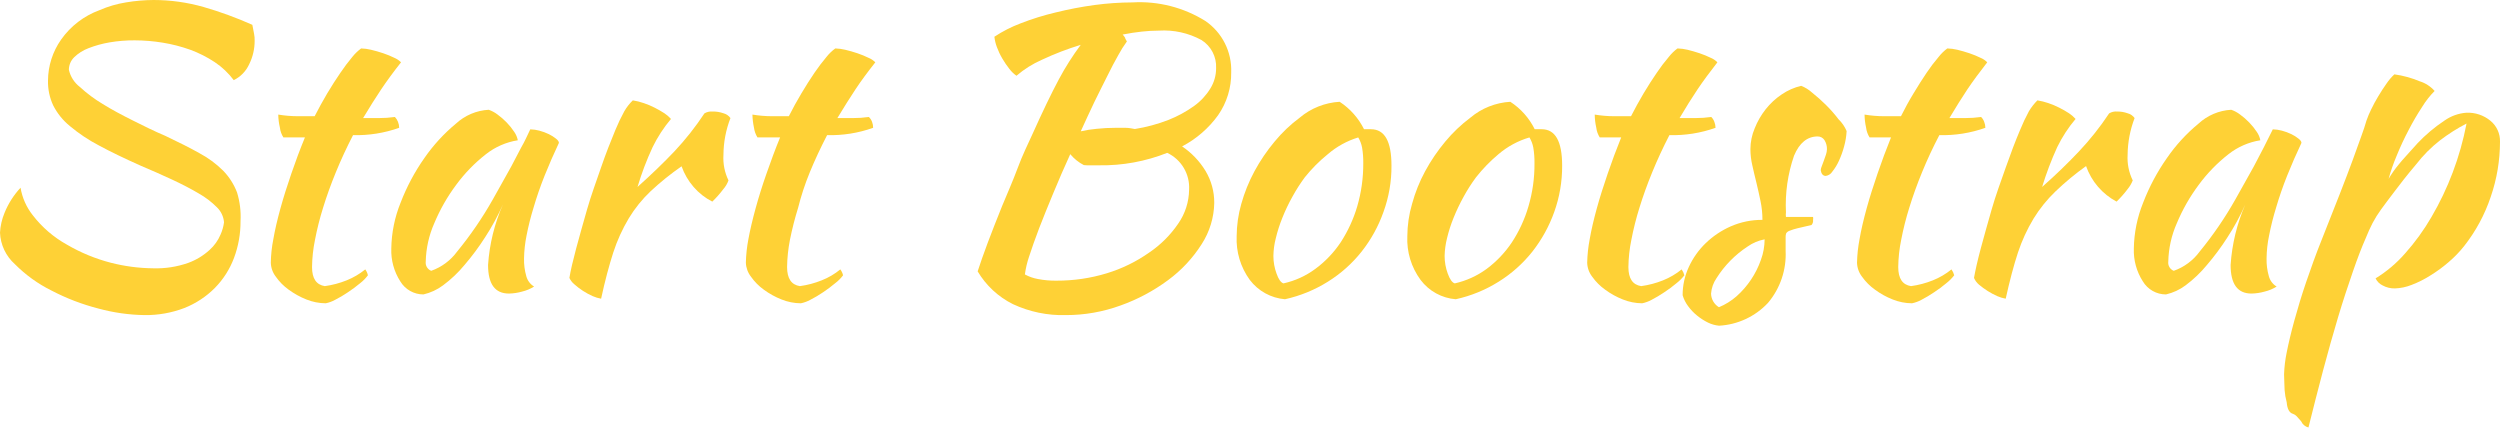
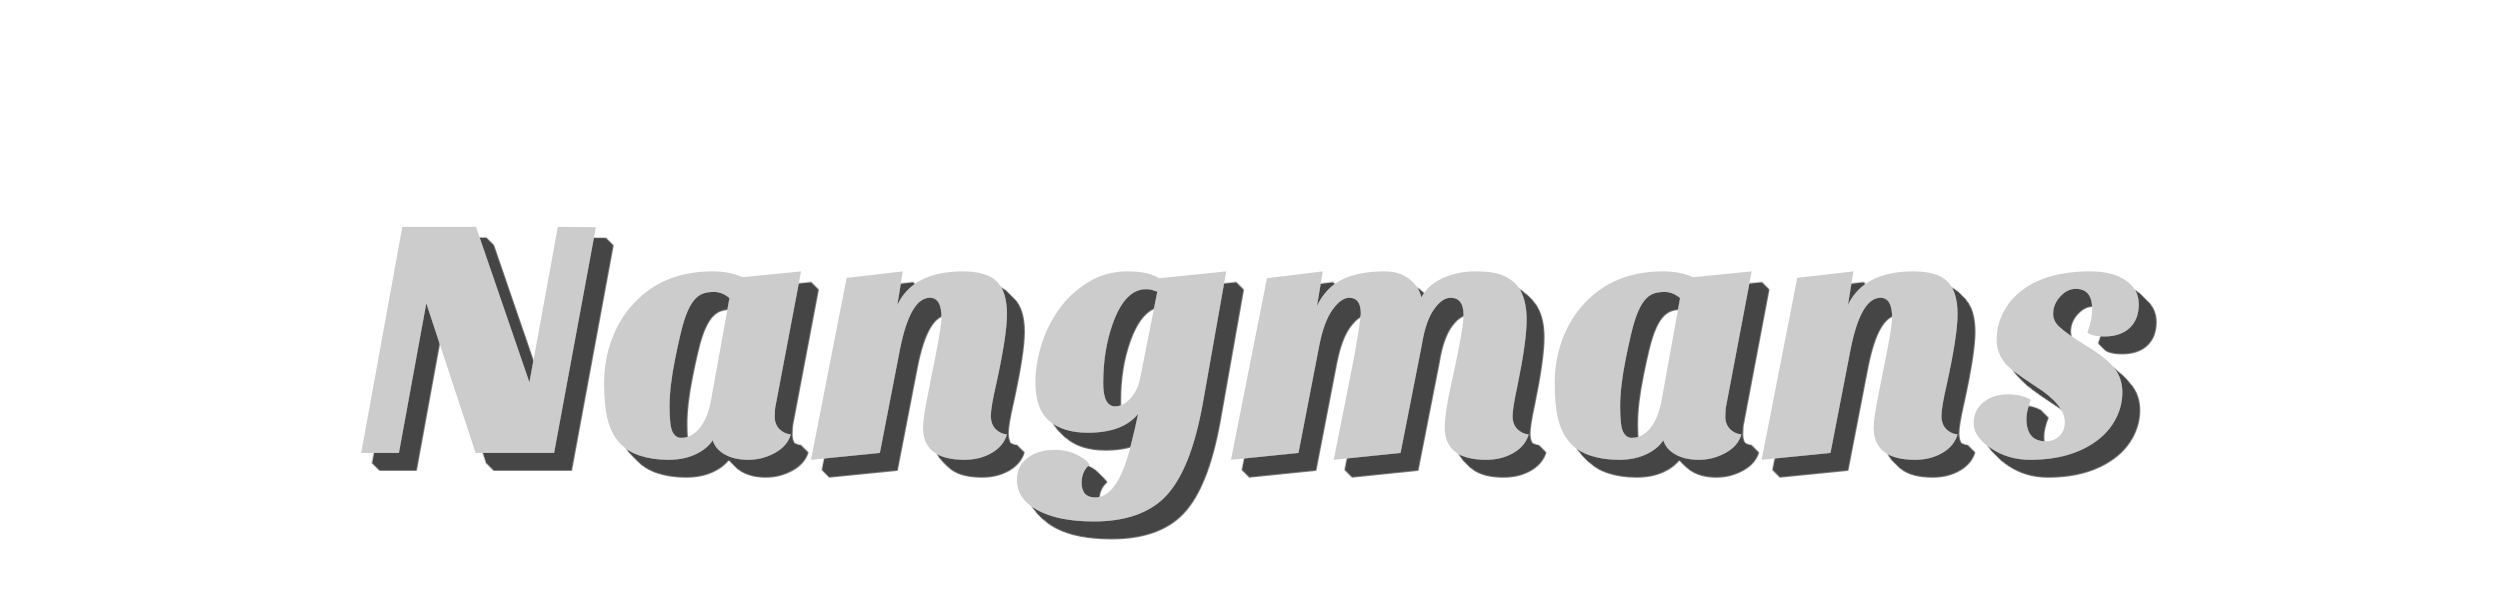
- <svg xmlns="http://www.w3.org/2000/svg" viewBox="0 0 228.66 39.08">
-   <style>.cls-1{fill:#fed136;}</style>
-   <path class="cls-1" d="M23.08,15.17c.07.4.13.68.16.83a2.66,2.66,0,0,1,.05.62,4.76,4.76,0,0,1-.51,2.18,3,3,0,0,1-1.4,1.43,7.12,7.12,0,0,0-1.73-1.64,10.8,10.8,0,0,0-2.25-1.14,14.23,14.23,0,0,0-2.53-.65,16,16,0,0,0-2.55-.21,13,13,0,0,0-2.32.19,9.91,9.91,0,0,0-1.91.53,3.79,3.79,0,0,0-1.31.83,1.61,1.61,0,0,0-.48,1.14,2.73,2.73,0,0,0,1,1.57,12.76,12.76,0,0,0,2.09,1.56c.82.51,1.74,1,2.74,1.5s2,1,3,1.42c1.2.57,2.24,1.09,3.11,1.58a9.31,9.31,0,0,1,2.16,1.59,5.83,5.83,0,0,1,1.28,2A7.5,7.5,0,0,1,22,33.12a9.43,9.43,0,0,1-.6,3.38,7.84,7.84,0,0,1-1.75,2.74,8.21,8.21,0,0,1-2.78,1.83,9.85,9.85,0,0,1-3.65.65A17,17,0,0,1,9,41.12a20,20,0,0,1-4.3-1.65,12.61,12.61,0,0,1-3.33-2.4A4.09,4.09,0,0,1,0,34.18a5.48,5.48,0,0,1,.41-1.8,7.5,7.5,0,0,1,1.47-2.31A5.49,5.49,0,0,0,3,32.59a10.14,10.14,0,0,0,3.13,2.69,15.79,15.79,0,0,0,4,1.65,16.23,16.23,0,0,0,3.87.51,8.83,8.83,0,0,0,3.23-.5,5.89,5.89,0,0,0,1.94-1.18,3.94,3.94,0,0,0,1-1.4,4,4,0,0,0,.32-1.13,2.14,2.14,0,0,0-.65-1.37,7.65,7.65,0,0,0-1.67-1.27c-.69-.41-1.5-.83-2.42-1.26s-1.88-.85-2.87-1.27c-1.48-.66-2.77-1.28-3.84-1.86a14.83,14.83,0,0,1-2.65-1.77,5.88,5.88,0,0,1-1.53-1.9,5.1,5.1,0,0,1-.47-2.26,6.57,6.57,0,0,1,1.2-3.75A7.41,7.41,0,0,1,9.1,13.83a10,10,0,0,1,2.42-.71,15.83,15.83,0,0,1,2.53-.22,16.76,16.76,0,0,1,4.57.64A34.29,34.29,0,0,1,23.08,15.17Z" transform="translate(0 -12.9)" />
-   <path class="cls-1" d="M25.92,25.47a2.16,2.16,0,0,1-.32-.9,5.75,5.75,0,0,1-.15-1.19,11.13,11.13,0,0,0,1.77.15h1.56c.36-.7.74-1.4,1.15-2.09s.82-1.32,1.21-1.89a17.57,17.57,0,0,1,1.09-1.45,4.35,4.35,0,0,1,.8-.77,4.29,4.29,0,0,1,.9.12c.37.09.74.19,1.12.32s.72.27,1,.41a1.89,1.89,0,0,1,.63.42c-.71.9-1.31,1.72-1.82,2.48s-1.06,1.64-1.65,2.62h1.44a10.58,10.58,0,0,0,1.47-.1,1.28,1.28,0,0,1,.28.44,1.5,1.5,0,0,1,.11.55,11.71,11.71,0,0,1-4.22.67c-.59,1.14-1.11,2.27-1.57,3.39s-.85,2.21-1.17,3.25a26.36,26.36,0,0,0-.74,2.94,13.17,13.17,0,0,0-.27,2.49q0,1.56,1.17,1.74a8.46,8.46,0,0,0,2-.53,6.68,6.68,0,0,0,1.7-1,1.42,1.42,0,0,1,.24.54,3.7,3.7,0,0,1-.72.73,12.51,12.51,0,0,1-1.12.83,10.47,10.47,0,0,1-1.17.69,3,3,0,0,1-.85.31,4.85,4.85,0,0,1-1.77-.35,7.38,7.38,0,0,1-1.61-.89,4.93,4.93,0,0,1-1.18-1.19,2.19,2.19,0,0,1-.46-1.29,11.94,11.94,0,0,1,.23-2.14c.15-.87.37-1.8.65-2.82s.62-2.08,1-3.19.79-2.21,1.24-3.3Z" transform="translate(0 -12.9)" />
-   <path class="cls-1" d="M48.5,24.73a3.45,3.45,0,0,1,.83.12,4.92,4.92,0,0,1,.87.32,3.48,3.48,0,0,1,.65.41q.27.21.27.39c-.47,1-.91,2-1.31,3s-.74,2-1,2.89a24.37,24.37,0,0,0-.65,2.58,11.63,11.63,0,0,0-.23,2.09,5.4,5.4,0,0,0,.21,1.64,1.58,1.58,0,0,0,.71.94,3.64,3.64,0,0,1-1.1.46,4.72,4.72,0,0,1-1.2.18c-1.28,0-1.91-.87-1.91-2.62A16.45,16.45,0,0,1,46,31.6a21.14,21.14,0,0,1-1.63,3,22.3,22.3,0,0,1-1.87,2.52A11.21,11.21,0,0,1,40.52,39a4.79,4.79,0,0,1-1.79.83,2.46,2.46,0,0,1-2.12-1.2,5.2,5.2,0,0,1-.82-3,11.6,11.6,0,0,1,.85-4.19,18.86,18.86,0,0,1,2.18-4.09,15.66,15.66,0,0,1,2.88-3.14,4.81,4.81,0,0,1,3-1.27,2.89,2.89,0,0,1,.8.43,6.43,6.43,0,0,1,.85.74,5.91,5.91,0,0,1,.69.86,2,2,0,0,1,.32.76A6.31,6.31,0,0,0,44.45,27a14.3,14.3,0,0,0-2.73,2.81,16.49,16.49,0,0,0-2,3.51,9.17,9.17,0,0,0-.78,3.5.8.8,0,0,0,.5.85,5,5,0,0,0,2.37-1.76,33.44,33.44,0,0,0,3.26-4.76l.79-1.41c.3-.52.6-1.07.91-1.63l.9-1.72C48,25.83,48.24,25.27,48.5,24.73Z" transform="translate(0 -12.9)" />
-   <path class="cls-1" d="M52.08,38.32c.11-.68.32-1.58.62-2.7s.64-2.32,1-3.58.83-2.53,1.27-3.81.89-2.42,1.31-3.43a17,17,0,0,1,.82-1.72,4.49,4.49,0,0,1,.78-1,5.82,5.82,0,0,1,1,.25,7.17,7.17,0,0,1,1,.42,10.06,10.06,0,0,1,.89.51,3,3,0,0,1,.6.52,12.47,12.47,0,0,0-1.68,2.58A26.67,26.67,0,0,0,58.31,30q1.9-1.7,3.38-3.26a26,26,0,0,0,2.74-3.47,1.24,1.24,0,0,1,.74-.17,2.8,2.8,0,0,1,1,.16,1.13,1.13,0,0,1,.64.44,9.39,9.39,0,0,0-.64,3.36,4.67,4.67,0,0,0,.46,2.34,2.52,2.52,0,0,1-.48.81,9.48,9.48,0,0,1-1,1.13A5.64,5.64,0,0,1,63.44,30a5.85,5.85,0,0,1-1.1-1.89,25,25,0,0,0-2.83,2.28,11.89,11.89,0,0,0-2,2.48A15.33,15.33,0,0,0,56.09,36c-.38,1.18-.76,2.59-1.11,4.22a3.32,3.32,0,0,1-.76-.23,6.46,6.46,0,0,1-.89-.48,6.29,6.29,0,0,1-.79-.6A1.65,1.65,0,0,1,52.08,38.32Z" transform="translate(0 -12.9)" />
-   <path class="cls-1" d="M69.28,25.47a2.31,2.31,0,0,1-.32-.9,6.42,6.42,0,0,1-.14-1.19,11.13,11.13,0,0,0,1.77.15h1.56c.35-.7.74-1.4,1.15-2.09s.81-1.32,1.2-1.89a17.48,17.48,0,0,1,1.1-1.45,4.05,4.05,0,0,1,.8-.77,4.46,4.46,0,0,1,.9.12c.37.09.74.19,1.12.32s.72.27,1,.41a1.85,1.85,0,0,1,.64.42c-.71.9-1.32,1.72-1.82,2.48s-1.06,1.64-1.65,2.62H78a10.37,10.37,0,0,0,1.47-.1,1.17,1.17,0,0,1,.29.44,1.49,1.49,0,0,1,.1.55,11.62,11.62,0,0,1-4.21.67c-.59,1.14-1.12,2.27-1.58,3.39S73.26,30.86,73,31.9a28.93,28.93,0,0,0-.75,2.94,14,14,0,0,0-.26,2.49q0,1.56,1.17,1.74a8.38,8.38,0,0,0,2-.53,6.35,6.35,0,0,0,1.7-1,1.47,1.47,0,0,1,.25.54,3.53,3.53,0,0,1-.73.73,12.33,12.33,0,0,1-1.11.83,10.47,10.47,0,0,1-1.17.69,3.1,3.1,0,0,1-.85.31,4.85,4.85,0,0,1-1.77-.35,7.16,7.16,0,0,1-1.61-.89,4.93,4.93,0,0,1-1.18-1.19,2.2,2.2,0,0,1-.47-1.29,13,13,0,0,1,.23-2.14c.16-.87.38-1.8.66-2.82s.61-2.08,1-3.19.79-2.21,1.24-3.3Z" transform="translate(0 -12.9)" />
-   <path class="cls-1" d="M112.61,19.52a6.68,6.68,0,0,1-1.2,3.92,9.49,9.49,0,0,1-3.29,2.85,7.24,7.24,0,0,1,2.14,2.24,5.61,5.61,0,0,1,.8,2.93,7.17,7.17,0,0,1-1.15,3.77,12.21,12.21,0,0,1-3.07,3.29,16.72,16.72,0,0,1-4.35,2.32,14.54,14.54,0,0,1-5,.88,10.74,10.74,0,0,1-4.84-1,7.78,7.78,0,0,1-3.23-3q.34-1.06.93-2.64c.39-1,.82-2.16,1.3-3.32s1-2.33,1.43-3.49.94-2.2,1.36-3.12c.9-2,1.7-3.67,2.41-5a24.86,24.86,0,0,1,2-3.15,26.71,26.71,0,0,0-3.54,1.36,9.33,9.33,0,0,0-2.34,1.47,2.91,2.91,0,0,1-.65-.63,8.15,8.15,0,0,1-.64-.94,6.29,6.29,0,0,1-.5-1.05,3.94,3.94,0,0,1-.23-.95,12,12,0,0,1,2.39-1.22,23.75,23.75,0,0,1,3.21-1,33.74,33.74,0,0,1,3.55-.68,26.83,26.83,0,0,1,3.49-.24,11.36,11.36,0,0,1,6.66,1.7A5.44,5.44,0,0,1,112.61,19.52ZM99.13,28a4,4,0,0,1-1.24-1c-.55,1.2-1.06,2.38-1.54,3.54s-.92,2.23-1.3,3.22-.68,1.86-.92,2.59A8.69,8.69,0,0,0,93.74,38a3.87,3.87,0,0,0,1.19.42,8.25,8.25,0,0,0,1.72.15,15.56,15.56,0,0,0,4.6-.68A13.63,13.63,0,0,0,105.11,36a9.93,9.93,0,0,0,2.65-2.64,5.53,5.53,0,0,0,1-3.11,3.51,3.51,0,0,0-2-3.37,16.2,16.2,0,0,1-6.23,1.14h-.76A3.79,3.79,0,0,1,99.13,28ZM106,15.7a14.6,14.6,0,0,0-1.57.09c-.56.06-1.14.15-1.75.27a1.33,1.33,0,0,1,.23.3c0,.1.11.21.16.33a10.77,10.77,0,0,0-.78,1.24c-.31.55-.65,1.18-1,1.9s-.77,1.51-1.19,2.39-.83,1.77-1.25,2.69a10.89,10.89,0,0,1,1.47-.23,16.47,16.47,0,0,1,1.71-.09c.31,0,.61,0,.91,0s.58.06.86.11a15.06,15.06,0,0,0,3.07-.83,10.86,10.86,0,0,0,2.35-1.28A5.48,5.48,0,0,0,110.7,21a3.51,3.51,0,0,0,.53-1.87,2.87,2.87,0,0,0-1.34-2.57A7.22,7.22,0,0,0,106,15.7Z" transform="translate(0 -12.9)" />
-   <path class="cls-1" d="M117.53,40.27a4.51,4.51,0,0,1-3.22-1.77,6.31,6.31,0,0,1-1.2-4,11,11,0,0,1,.42-2.94,14.51,14.51,0,0,1,1.21-3,16.37,16.37,0,0,1,1.84-2.71,13.15,13.15,0,0,1,2.3-2.19,6.21,6.21,0,0,1,3.65-1.45,6.4,6.4,0,0,1,2.23,2.51l.32,0,.31,0c1.26,0,1.88,1.11,1.88,3.33a12.13,12.13,0,0,1-.73,4.23,12.61,12.61,0,0,1-2,3.63,12.09,12.09,0,0,1-3.08,2.75A12.45,12.45,0,0,1,117.53,40.27Zm1.81-11.15a15.33,15.33,0,0,0-1.13,1.77,16.13,16.13,0,0,0-.92,1.93,13,13,0,0,0-.6,1.87,6.79,6.79,0,0,0-.22,1.62,4.65,4.65,0,0,0,.29,1.62c.18.52.4.82.63.89a7.68,7.68,0,0,0,2.92-1.33,9.7,9.7,0,0,0,2.31-2.42,12.49,12.49,0,0,0,1.52-3.3,13.82,13.82,0,0,0,.55-3.93,7.84,7.84,0,0,0-.11-1.45,2.8,2.8,0,0,0-.35-.92A7.71,7.71,0,0,0,121.45,27,13.82,13.82,0,0,0,119.34,29.12Z" transform="translate(0 -12.9)" />
-   <path class="cls-1" d="M133.15,40.27a4.47,4.47,0,0,1-3.22-1.77,6.25,6.25,0,0,1-1.21-4,10.62,10.62,0,0,1,.43-2.94,13.93,13.93,0,0,1,1.2-3,16.37,16.37,0,0,1,1.84-2.71,13.51,13.51,0,0,1,2.3-2.19,6.23,6.23,0,0,1,3.65-1.45,6.33,6.33,0,0,1,2.23,2.51l.32,0,.32,0c1.25,0,1.87,1.11,1.87,3.33a12.36,12.36,0,0,1-.72,4.23,12.87,12.87,0,0,1-2,3.63,12.09,12.09,0,0,1-3.08,2.75A12.39,12.39,0,0,1,133.15,40.27ZM135,29.12a15.33,15.33,0,0,0-1.13,1.77,17.83,17.83,0,0,0-.92,1.93,13,13,0,0,0-.6,1.87,7.34,7.34,0,0,0-.22,1.62,4.65,4.65,0,0,0,.29,1.62c.19.52.4.82.64.89a7.82,7.82,0,0,0,2.92-1.33,9.84,9.84,0,0,0,2.3-2.42,12.18,12.18,0,0,0,1.52-3.3,13.48,13.48,0,0,0,.55-3.93,7.84,7.84,0,0,0-.11-1.45,2.8,2.8,0,0,0-.35-.92A7.71,7.71,0,0,0,137.06,27,14.28,14.28,0,0,0,135,29.12Z" transform="translate(0 -12.9)" />
-   <path class="cls-1" d="M146.32,25.47a2.16,2.16,0,0,1-.32-.9,5.66,5.66,0,0,1-.14-1.19,10.94,10.94,0,0,0,1.77.15h1.55c.36-.7.74-1.4,1.15-2.09s.82-1.32,1.21-1.89a15.52,15.52,0,0,1,1.1-1.45,4.07,4.07,0,0,1,.79-.77,4.46,4.46,0,0,1,.91.12c.36.09.73.19,1.11.32s.72.27,1,.41a1.79,1.79,0,0,1,.63.42c-.7.9-1.31,1.72-1.82,2.48s-1.06,1.64-1.64,2.62h1.43a10.58,10.58,0,0,0,1.47-.1,1.15,1.15,0,0,1,.28.44,1.5,1.5,0,0,1,.11.55,11.67,11.67,0,0,1-4.22.67c-.59,1.14-1.11,2.27-1.57,3.39s-.85,2.21-1.17,3.25a26.36,26.36,0,0,0-.74,2.94,13.17,13.17,0,0,0-.27,2.49q0,1.56,1.17,1.74a8.46,8.46,0,0,0,2-.53,6.51,6.51,0,0,0,1.7-1,1.66,1.66,0,0,1,.25.54,4.13,4.13,0,0,1-.73.73,11.22,11.22,0,0,1-1.12.83,11.36,11.36,0,0,1-1.16.69,3.1,3.1,0,0,1-.85.31,4.85,4.85,0,0,1-1.77-.35,7.16,7.16,0,0,1-1.61-.89,5,5,0,0,1-1.19-1.19,2.19,2.19,0,0,1-.46-1.29,13,13,0,0,1,.23-2.14c.15-.87.37-1.8.65-2.82s.62-2.08,1-3.19.79-2.21,1.23-3.3Z" transform="translate(0 -12.9)" />
-   <path class="cls-1" d="M168.9,24.89a6.59,6.59,0,0,1-.23,1.4,8.34,8.34,0,0,1-.47,1.31,4.63,4.63,0,0,1-.61,1,.84.84,0,0,1-.6.39c-.26,0-.41-.2-.46-.53a1.13,1.13,0,0,1,.09-.34c.06-.15.12-.32.19-.51s.14-.38.2-.57a1.65,1.65,0,0,0,.09-.49,1.51,1.51,0,0,0-.23-.84.73.73,0,0,0-.62-.33c-.95,0-1.67.59-2.16,1.76a13.82,13.82,0,0,0-.74,5.18,1.57,1.57,0,0,0,0,.42h2.48a.85.85,0,0,1,0,.28.59.59,0,0,1-.14.46l-1.29.3a5.39,5.39,0,0,0-.73.23.59.59,0,0,0-.3.23,1,1,0,0,0-.05.33c0,.19,0,.38,0,.57s0,.42,0,.7a6.88,6.88,0,0,1-1.61,4.76,6.61,6.61,0,0,1-4.48,2.09,2.94,2.94,0,0,1-1-.28,5.19,5.19,0,0,1-1-.64,4.54,4.54,0,0,1-.83-.87,3.1,3.1,0,0,1-.5-1,6.11,6.11,0,0,1,.57-2.59,7.21,7.21,0,0,1,1.54-2.17,7.86,7.86,0,0,1,2.3-1.54,7.11,7.11,0,0,1,2.89-.59,8.42,8.42,0,0,0-.18-1.74c-.12-.57-.24-1.12-.37-1.65s-.26-1.06-.37-1.57a6.56,6.56,0,0,1-.18-1.51,4.93,4.93,0,0,1,.39-1.9,7,7,0,0,1,1-1.74,6.42,6.42,0,0,1,1.48-1.37,5.33,5.33,0,0,1,1.77-.78,3.23,3.23,0,0,1,1,.62,14.82,14.82,0,0,1,1.29,1.15,12.13,12.13,0,0,1,1.13,1.29A3.24,3.24,0,0,1,168.9,24.89ZM157.22,41a5.82,5.82,0,0,0,1.61-1,8,8,0,0,0,2.23-3.33,5.54,5.54,0,0,0,.34-1.88,4,4,0,0,0-1.56.66A9.54,9.54,0,0,0,157,38.34a2.86,2.86,0,0,0-.5,1.42A1.5,1.5,0,0,0,157.22,41Z" transform="translate(0 -12.9)" />
-   <path class="cls-1" d="M171,25.47a2.16,2.16,0,0,1-.32-.9,5.66,5.66,0,0,1-.14-1.19,10.94,10.94,0,0,0,1.77.15h1.56c.35-.7.73-1.4,1.15-2.09s.81-1.32,1.2-1.89a15.52,15.52,0,0,1,1.1-1.45,4.07,4.07,0,0,1,.79-.77,4.46,4.46,0,0,1,.91.12c.36.09.73.19,1.11.32s.72.27,1,.41a1.79,1.79,0,0,1,.63.42c-.7.9-1.31,1.72-1.82,2.48s-1.05,1.64-1.64,2.62h1.43a10.58,10.58,0,0,0,1.47-.1,1.15,1.15,0,0,1,.28.44,1.5,1.5,0,0,1,.11.55,11.66,11.66,0,0,1-4.21.67c-.6,1.14-1.12,2.27-1.58,3.39s-.85,2.21-1.17,3.25a26.36,26.36,0,0,0-.74,2.94,13.17,13.17,0,0,0-.27,2.49q0,1.56,1.17,1.74a8.46,8.46,0,0,0,2-.53,6.51,6.51,0,0,0,1.7-1,1.66,1.66,0,0,1,.25.54,4.13,4.13,0,0,1-.73.73,11.22,11.22,0,0,1-1.12.83,11.36,11.36,0,0,1-1.16.69,3.1,3.1,0,0,1-.85.31,4.85,4.85,0,0,1-1.77-.35,7.16,7.16,0,0,1-1.61-.89,5,5,0,0,1-1.19-1.19,2.19,2.19,0,0,1-.46-1.29,13,13,0,0,1,.23-2.14c.15-.87.37-1.8.65-2.82s.62-2.08,1-3.19.79-2.21,1.23-3.3Z" transform="translate(0 -12.9)" />
-   <path class="cls-1" d="M180.55,38.32c.12-.68.32-1.58.62-2.7s.64-2.32,1-3.58.83-2.53,1.28-3.81.88-2.42,1.31-3.43a17.28,17.28,0,0,1,.81-1.72,5.13,5.13,0,0,1,.78-1,6.15,6.15,0,0,1,1,.25,7.54,7.54,0,0,1,1,.42,8.8,8.8,0,0,1,.89.51,3,3,0,0,1,.6.52,12.47,12.47,0,0,0-1.68,2.58A29.42,29.42,0,0,0,186.78,30c1.28-1.13,2.4-2.22,3.38-3.26a26.08,26.08,0,0,0,2.75-3.47,1.22,1.22,0,0,1,.74-.17,2.75,2.75,0,0,1,.95.16,1.13,1.13,0,0,1,.64.44,9.61,9.61,0,0,0-.64,3.36,4.66,4.66,0,0,0,.47,2.34,3,3,0,0,1-.48.81,9.57,9.57,0,0,1-1,1.13,5.88,5.88,0,0,1-2.79-3.25A25.16,25.16,0,0,0,188,30.41a12.57,12.57,0,0,0-2,2.48A15.32,15.32,0,0,0,184.57,36c-.39,1.18-.76,2.59-1.12,4.22a3.47,3.47,0,0,1-.76-.23A7,7,0,0,1,181,38.93,1.65,1.65,0,0,1,180.55,38.32Z" transform="translate(0 -12.9)" />
-   <path class="cls-1" d="M207.88,24.73a3.45,3.45,0,0,1,.83.12,4.92,4.92,0,0,1,.87.32,3.48,3.48,0,0,1,.65.41q.27.21.27.39c-.47,1-.91,2-1.31,3s-.74,2-1,2.89a24.37,24.37,0,0,0-.65,2.58,10.79,10.79,0,0,0-.23,2.09,5.4,5.4,0,0,0,.21,1.64,1.58,1.58,0,0,0,.71.94,3.64,3.64,0,0,1-1.1.46,4.72,4.72,0,0,1-1.2.18c-1.28,0-1.91-.87-1.91-2.62a16.7,16.7,0,0,1,1.34-5.52,21.14,21.14,0,0,1-1.63,3,22.3,22.3,0,0,1-1.87,2.52A11.21,11.21,0,0,1,199.9,39a4.79,4.79,0,0,1-1.79.83,2.46,2.46,0,0,1-2.12-1.2,5.2,5.2,0,0,1-.82-3,11.6,11.6,0,0,1,.85-4.19,18.86,18.86,0,0,1,2.18-4.09,15.37,15.37,0,0,1,2.88-3.14,4.81,4.81,0,0,1,3-1.27,2.89,2.89,0,0,1,.8.43,6.43,6.43,0,0,1,.85.74,5.91,5.91,0,0,1,.69.86,2,2,0,0,1,.32.76A6.31,6.31,0,0,0,203.83,27a14.3,14.3,0,0,0-2.73,2.81,16.49,16.49,0,0,0-2,3.51,9.17,9.17,0,0,0-.78,3.5.8.8,0,0,0,.5.85,5,5,0,0,0,2.37-1.76,33.44,33.44,0,0,0,3.26-4.76l.79-1.41c.3-.52.6-1.07.91-1.63l.9-1.72C207.34,25.83,207.62,25.27,207.88,24.73Z" transform="translate(0 -12.9)" />
-   <path class="cls-1" d="M209.72,50.75c-.33-.09-.52-.45-.57-1.06a5.94,5.94,0,0,1-.19-1.1c0-.42-.05-.91-.05-1.45a11.83,11.83,0,0,1,.24-2c.17-.86.4-1.83.7-2.92s.65-2.26,1.08-3.52.89-2.54,1.41-3.84c.64-1.63,1.19-3,1.67-4.23s.86-2.23,1.18-3.1.58-1.59.78-2.16.36-1,.48-1.45a8.64,8.64,0,0,1,.42-1,13.36,13.36,0,0,1,.66-1.22c.24-.41.5-.8.76-1.17a4.92,4.92,0,0,1,.71-.83,9.44,9.44,0,0,1,2.33.64,3,3,0,0,1,1.35.88,7.92,7.92,0,0,0-1.13,1.44,23.25,23.25,0,0,0-1.24,2.12,25.29,25.29,0,0,0-1.1,2.36,17.08,17.08,0,0,0-.74,2.12,10.32,10.32,0,0,1,.92-1.31c.37-.47,1-1.12,1.73-1.95a14.22,14.22,0,0,1,2.46-2.07,4,4,0,0,1,2-.72,3.23,3.23,0,0,1,2.21.74,2.39,2.39,0,0,1,.87,1.91,15.52,15.52,0,0,1-.85,5.05,15,15,0,0,1-2.44,4.51A10.39,10.39,0,0,1,224,36.84a12.57,12.57,0,0,1-1.7,1.25,9.34,9.34,0,0,1-1.73.87,4.5,4.5,0,0,1-1.52.32,2.24,2.24,0,0,1-1.12-.27,1.36,1.36,0,0,1-.65-.65,11.69,11.69,0,0,0,2.69-2.27,20.19,20.19,0,0,0,2.42-3.34,26.61,26.61,0,0,0,1.95-4.09,27.19,27.19,0,0,0,1.26-4.46,16,16,0,0,0-2.43,1.54A12.33,12.33,0,0,0,221,27.92c-.85,1-1.52,1.87-2,2.51s-.9,1.18-1.22,1.63a10.31,10.31,0,0,0-.78,1.25c-.2.39-.42.87-.65,1.44-.33.75-.72,1.75-1.15,3s-.89,2.62-1.35,4.16-.92,3.17-1.38,4.9-.9,3.47-1.33,5.19a1,1,0,0,1-.67-.57c-.19-.21-.33-.36-.41-.46A.81.81,0,0,0,209.72,50.75Z" transform="translate(0 -12.9)" />
+ <svg xmlns="http://www.w3.org/2000/svg" width="729.793px" height="178.44px" viewBox="-114.896 -14.22 729.793 178.44" style="background: rgba(0, 0, 0, 0);" preserveAspectRatio="xMidYMid">
+   <defs>
+     <filter id="editing-extrusion" x="-100%" y="-100%" width="300%" height="300%">
+       <feFlood result="color1" flood-color="#444" />
+       <feConvolveMatrix order="8,8" divisor="1" kernelMatrix="1 0 0 0 0 0 0 0 0 1 0 0 0 0 0 0 0 0 1 0 0 0 0 0 0 0 0 1 0 0 0 0 0 0 0 0 1 0 0 0 0 0 0 0 0 1 0 0 0 0 0 0 0 0 1 0 0 0 0 0 0 0 0 1" in="SourceAlpha" result="extrude" />
+       <feComposite in="color1" in2="extrude" result="comp-extrude" operator="in" />
+       <feOffset dx="4" dy="4" in="comp-extrude" result="offset-extrude" />
+       <feMerge>
+         <feMergeNode in="offset-extrude" />
+         <feMergeNode in="SourceGraphic" />
+       </feMerge>
+     </filter>
+   </defs>
+   <g filter="url(#editing-extrusion)">
+     <g transform="translate(-10.45001, 118)">
+       <path d="M12 0L1 0L13-66L34.50-66L50.10-20.60L58.40-66L69.50-65.90L57.30 0L34.40 0L20-43.70L12 0ZM76.35-3L76.35-3L76.35-3Q74-5.60 72.95-9.70L72.95-9.70L72.95-9.70Q71.90-13.80 71.90-20.50L71.90-20.50L71.90-20.50Q71.90-27.20 74.20-33.30L74.20-33.30L74.20-33.30Q76.50-39.40 80.70-43.80L80.70-43.80L80.70-43.80Q89.30-53 103.50-53L103.50-53L103.50-53Q108.60-53 112.30-51.30L112.30-51.30L129.40-53L122-14L122-14Q121.70-12.80 121.70-10.60L121.70-10.60L121.70-10.60Q121.70-8.40 123.05-7L123.05-7L123.05-7Q124.40-5.60 126.40-5.40L126.40-5.40L126.40-5.40Q125.40-2 121.75 0L121.75 0L121.75 0Q118.10 2 114 2L114 2L114 2Q109.90 2 107.15 0.45L107.15 0.45L107.15 0.45Q104.40-1.10 103.60-3.70L103.60-3.70L103.60-3.70Q102-1.20 98.60 0.40L98.60 0.40L98.60 0.40Q95.20 2 90.65 2L90.65 2L90.65 2Q86.10 2 82.40 0.80L82.40 0.80L82.40 0.80Q78.70-0.40 76.35-3ZM97.45-43.60L97.45-43.60L97.45-43.60Q96.30-41.80 95.30-38.75L95.30-38.75L95.30-38.75Q94.30-35.70 92.65-27.55L92.65-27.55L92.65-27.55Q91-19.40 91-13.60L91-13.60L91-13.60Q91-7.80 91.90-6.10L91.90-6.10L91.90-6.10Q92.80-4.40 94.40-4.40L94.40-4.40L94.40-4.40Q97.60-4.40 99.95-7.45L99.95-7.45L99.95-7.45Q102.30-10.50 103.20-15.90L103.20-15.90L108.50-45.20L108.50-45.20Q106.40-47 103.95-47L103.95-47L103.95-47Q101.50-47 100.05-46.20L100.05-46.20L100.05-46.20Q98.60-45.40 97.45-43.60ZM177.10 2L177.10 2L177.10 2Q165 2 165-7.40L165-7.40L165-7.40Q165.10-10 165.90-14.40L165.90-14.40L167.70-23.60L167.70-23.60Q170.40-36.60 170.40-39.50L170.40-39.50L170.40-39.50Q170.40-45.30 167-45.30L167-45.30L167-45.30Q161.30-45.30 158.30-30.40L158.30-30.40L152.40 0L132.30 2L142.70-51.10L159.10-53L157.50-43.20L157.50-43.20Q162.20-53 176.60-53L176.60-53L176.60-53Q183.60-53 186.55-50.05L186.55-50.05L186.55-50.05Q189.50-47.10 189.50-40.50L189.50-40.50L189.50-40.50Q189.50-34.30 186.30-19.80L186.30-19.80L186.30-19.80Q184.80-13.30 184.80-10.85L184.80-10.85L184.80-10.85Q184.80-8.40 186.15-7L186.15-7L186.15-7Q187.50-5.60 189.50-5.40L189.50-5.40L189.50-5.40Q188.50-2 185.05 0L185.05 0L185.05 0Q181.60 2 177.10 2ZM204.60-41.80L204.60-41.80L204.60-41.80Q208-46.60 213.15-49.80L213.15-49.80L213.15-49.80Q218.30-53 224.60-53L224.60-53L224.60-53Q230.90-53 233.90-51L233.90-51L253.50-53L246.70-14.60L246.70-14.60Q243.20 5 235.80 12.70L235.80 12.70L235.80 12.70Q228.70 20 214.90 20L214.90 20L214.90 20Q204.40 20 198.40 16.70L198.40 16.70L198.40 16.70Q192.40 13.40 192.40 7.90L192.40 7.90L192.40 7.90Q192.40 3.80 195.50 1.45L195.50 1.45L195.50 1.45Q198.60-0.90 203.40-0.90L203.40-0.90L203.40-0.90Q207.60-0.90 210.80 1L210.80 1L210.80 1Q212.70 2 213.60 3.40L213.60 3.40L213.60 3.40Q211.30 5.40 211.30 8.70L211.30 8.70L211.30 8.70Q211.30 13 215.30 13L215.30 13L215.30 13Q222 13 225.80-2.80L225.80-2.80L225.80-2.80Q226.90-7.10 227.80-11.40L227.80-11.40L227.80-11.40Q223.30-5.90 213.10-5.90L213.10-5.90L213.10-5.90Q206-5.90 201.90-9.30L201.90-9.30L201.90-9.30Q197.80-12.70 197.80-20.70L197.80-20.70L197.80-20.70Q197.80-25.70 199.50-31.35L199.50-31.35L199.50-31.35Q201.20-37 204.60-41.80ZM217.60-20.40L217.60-20.40L217.60-20.40Q217.60-13.60 221.10-13.60L221.10-13.60L221.10-13.60Q223.50-13.60 225.80-16.20L225.80-16.20L225.80-16.20Q227.60-18.30 228.30-21.40L228.30-21.40L233.40-47.10L233.40-47.10Q232.90-47.20 232.40-47.40L232.40-47.40L232.40-47.40Q231.40-47.80 230.10-47.80L230.10-47.80L230.10-47.80Q224-47.80 220.40-37.80L220.40-37.80L220.40-37.80Q217.60-30 217.60-20.40ZM329.40 2L329.40 2L329.40 2Q317.30 2 317.30-7.40L317.30-7.40L317.30-7.40Q317.30-11.50 319.05-19.45L319.05-19.45L319.05-19.45Q320.80-27.40 321.40-30.60L321.40-30.60L321.40-30.60Q322.80-37.90 322.80-40.20L322.80-40.20L322.80-40.20Q322.80-45.30 319-45.30L319-45.30L319-45.30Q316.50-45.30 314.10-41.85L314.10-41.85L314.10-41.85Q311.70-38.40 310.60-31.50L310.60-31.50L304.40 0L284.90 2L290.30-25.20L290.30-25.20Q291.20-29.70 292-34.80L292-34.80L292-34.80Q292.80-39.90 292.80-40.70L292.80-40.70L292.80-40.70Q292.80-45.30 289.40-45.30L289.40-45.30L289.40-45.30Q287.10-45.30 284.60-41.90L284.60-41.90L284.60-41.90Q282.10-38.50 280.70-31.50L280.70-31.50L274.60 0L254.90 2L265.40-51L281.70-53L280-42.90L280-42.90Q282.60-48.30 287.40-50.65L287.40-50.65L287.40-50.65Q292.20-53 299.70-53L299.70-53L299.70-53Q304-53 306.80-50.90L306.80-50.90L306.80-50.90Q309.60-48.80 310.50-45.40L310.50-45.40L310.50-45.40Q312.20-48.90 316.55-50.95L316.55-50.95L316.55-50.95Q320.90-53 326.25-53L326.25-53L326.25-53Q331.60-53 334.25-51.85L334.25-51.85L334.25-51.85Q336.90-50.70 338.50-48.80L338.50-48.80L338.50-48.80Q341.20-45.30 341.20-38.90L341.20-38.90L341.20-38.90Q341.20-32.60 338.50-19.50L338.50-19.50L338.50-19.50Q337.10-13.10 337.10-10.75L337.10-10.75L337.10-10.75Q337.10-8.40 338.45-7L338.45-7L338.45-7Q339.80-5.60 341.80-5.40L341.80-5.40L341.80-5.40Q340.80-2 337.35 0L337.35 0L337.35 0Q333.90 2 329.40 2ZM353.85-3L353.85-3L353.85-3Q351.50-5.60 350.45-9.70L350.45-9.70L350.45-9.70Q349.40-13.80 349.40-20.50L349.40-20.50L349.40-20.50Q349.40-27.20 351.70-33.30L351.70-33.30L351.70-33.30Q354-39.40 358.20-43.80L358.20-43.80L358.20-43.80Q366.80-53 381-53L381-53L381-53Q386.10-53 389.80-51.30L389.80-51.30L406.90-53L399.50-14L399.50-14Q399.20-12.80 399.20-10.60L399.20-10.60L399.20-10.60Q399.20-8.40 400.55-7L400.55-7L400.55-7Q401.90-5.60 403.90-5.40L403.90-5.40L403.90-5.40Q402.90-2 399.25 0L399.25 0L399.25 0Q395.60 2 391.50 2L391.50 2L391.50 2Q387.40 2 384.65 0.45L384.65 0.45L384.65 0.45Q381.90-1.10 381.10-3.70L381.10-3.70L381.10-3.70Q379.50-1.20 376.10 0.40L376.10 0.40L376.10 0.40Q372.70 2 368.15 2L368.15 2L368.15 2Q363.60 2 359.90 0.80L359.90 0.80L359.90 0.80Q356.20-0.40 353.85-3ZM374.95-43.60L374.95-43.60L374.95-43.60Q373.80-41.80 372.80-38.75L372.80-38.75L372.80-38.75Q371.80-35.70 370.15-27.55L370.15-27.55L370.15-27.55Q368.50-19.40 368.50-13.60L368.50-13.60L368.50-13.60Q368.50-7.80 369.40-6.10L369.40-6.10L369.40-6.10Q370.30-4.40 371.90-4.40L371.90-4.40L371.90-4.40Q375.10-4.40 377.45-7.45L377.45-7.45L377.45-7.45Q379.80-10.50 380.70-15.90L380.70-15.90L386-45.20L386-45.20Q383.90-47 381.45-47L381.45-47L381.45-47Q379-47 377.55-46.20L377.55-46.20L377.55-46.20Q376.10-45.40 374.95-43.60ZM454.60 2L454.60 2L454.60 2Q442.50 2 442.50-7.40L442.50-7.40L442.50-7.40Q442.60-10 443.40-14.40L443.40-14.40L445.20-23.60L445.20-23.60Q447.90-36.60 447.90-39.50L447.90-39.50L447.90-39.50Q447.90-45.30 444.50-45.30L444.50-45.30L444.50-45.30Q438.80-45.30 435.80-30.40L435.80-30.40L429.90 0L409.80 2L420.20-51.10L436.60-53L435-43.20L435-43.20Q439.70-53 454.10-53L454.10-53L454.10-53Q461.10-53 464.05-50.05L464.05-50.05L464.05-50.05Q467-47.10 467-40.50L467-40.50L467-40.50Q467-34.30 463.80-19.80L463.80-19.80L463.80-19.80Q462.30-13.30 462.30-10.85L462.30-10.85L462.30-10.85Q462.30-8.40 463.65-7L463.65-7L463.65-7Q465-5.60 467-5.40L467-5.40L467-5.40Q466-2 462.55 0L462.55 0L462.55 0Q459.10 2 454.60 2ZM504.90-35.10L504.90-35.10L504.90-35.10Q506.30-38.80 506.30-42L506.30-42L506.30-42Q506.30-47.90 501.50-47.90L501.50-47.90L501.50-47.90Q499-47.90 496.95-45.65L496.95-45.65L496.95-45.65Q494.90-43.40 494.90-40.60L494.90-40.60L494.90-40.60Q494.90-38.60 496.50-37L496.50-37L496.50-37Q498.80-34.80 504.70-31.20L504.70-31.20L504.70-31.20Q510.60-27.60 512.85-24.65L512.85-24.65L512.85-24.65Q515.10-21.70 515.10-17.65L515.10-17.65L515.10-17.65Q515.10-13.60 513.15-9.90L513.15-9.90L513.15-9.90Q511.20-6.20 507.70-3.60L507.70-3.60L507.70-3.60Q500.20 2 488.20 2L488.20 2L488.20 2Q481.70 2 476.70-1.40L476.70-1.40L476.70-1.40Q471.70-4.70 471.70-8.60L471.70-8.60L471.70-8.60Q471.70-12.50 474.55-14.80L474.55-14.80L474.55-14.80Q477.40-17.10 481.60-17.10L481.60-17.10L481.60-17.10Q485.80-17.10 488.40-15.50L488.40-15.50L488.40-15.50Q487.10-12.20 487.10-10L487.10-10L487.10-10Q487.10-3.40 492.70-3.40L492.70-3.40L492.70-3.40Q495.10-3.40 496.70-4.90L496.70-4.90L496.70-4.90Q498.30-6.40 498.30-9L498.30-9L498.30-9Q498.30-14.10 489.70-19.50L489.70-19.50L489.70-19.50Q482.70-24.10 481.10-25.90L481.10-25.90L481.10-25.90Q478.40-29.10 478.40-33.10L478.40-33.10L478.40-33.10Q478.40-37.10 480.30-40.90L480.30-40.90L480.30-40.90Q482.20-44.70 485.70-47.40L485.70-47.40L485.70-47.40Q493-53 505.70-53L505.70-53L505.70-53Q512.20-53 516.05-50.40L516.05-50.40L516.05-50.40Q519.90-47.80 519.90-43.40L519.90-43.40L519.90-43.40Q519.90-39 517.25-36.50L517.25-36.50L517.25-36.50Q514.60-34 509.80-34L509.80-34L509.80-34Q506.50-34 504.90-35.10Z" fill="#ccc" />
+     </g>
+   </g>
+   <style>text {
+   font-size: 64px;
+   font-family: Arial Black;
+   dominant-baseline: central;
+   text-anchor: middle;
+ }</style>
</svg>
